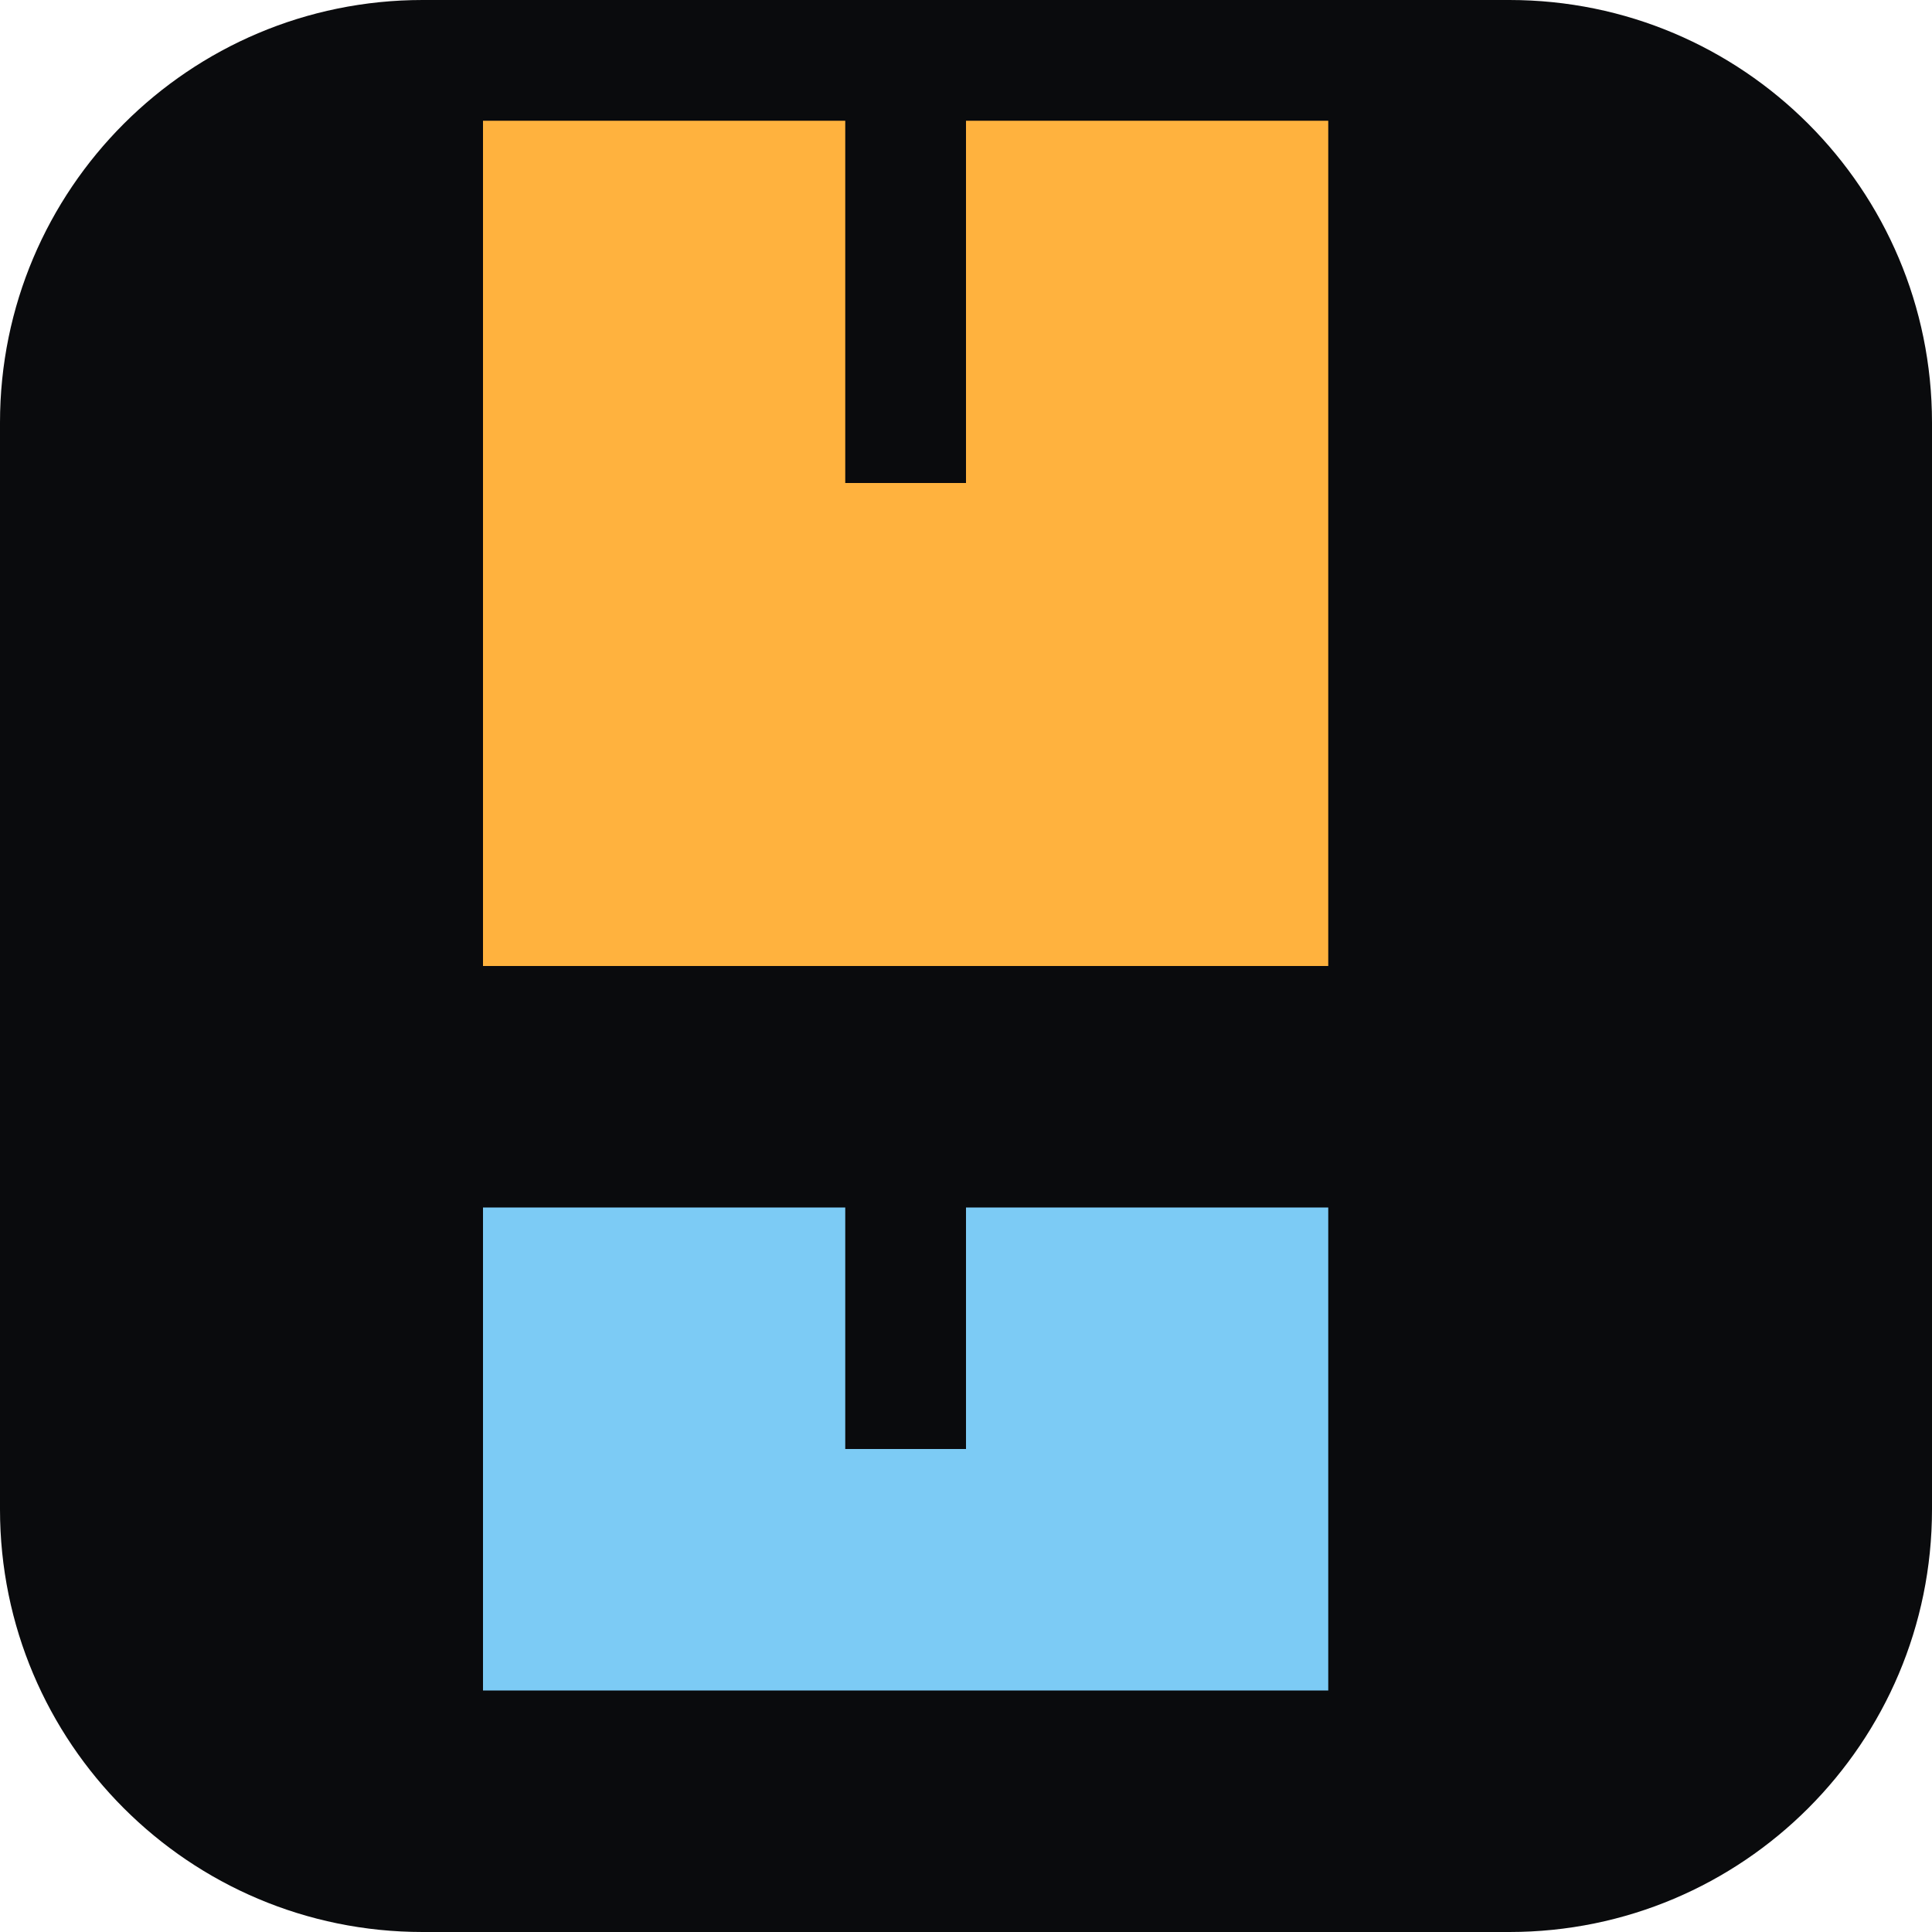
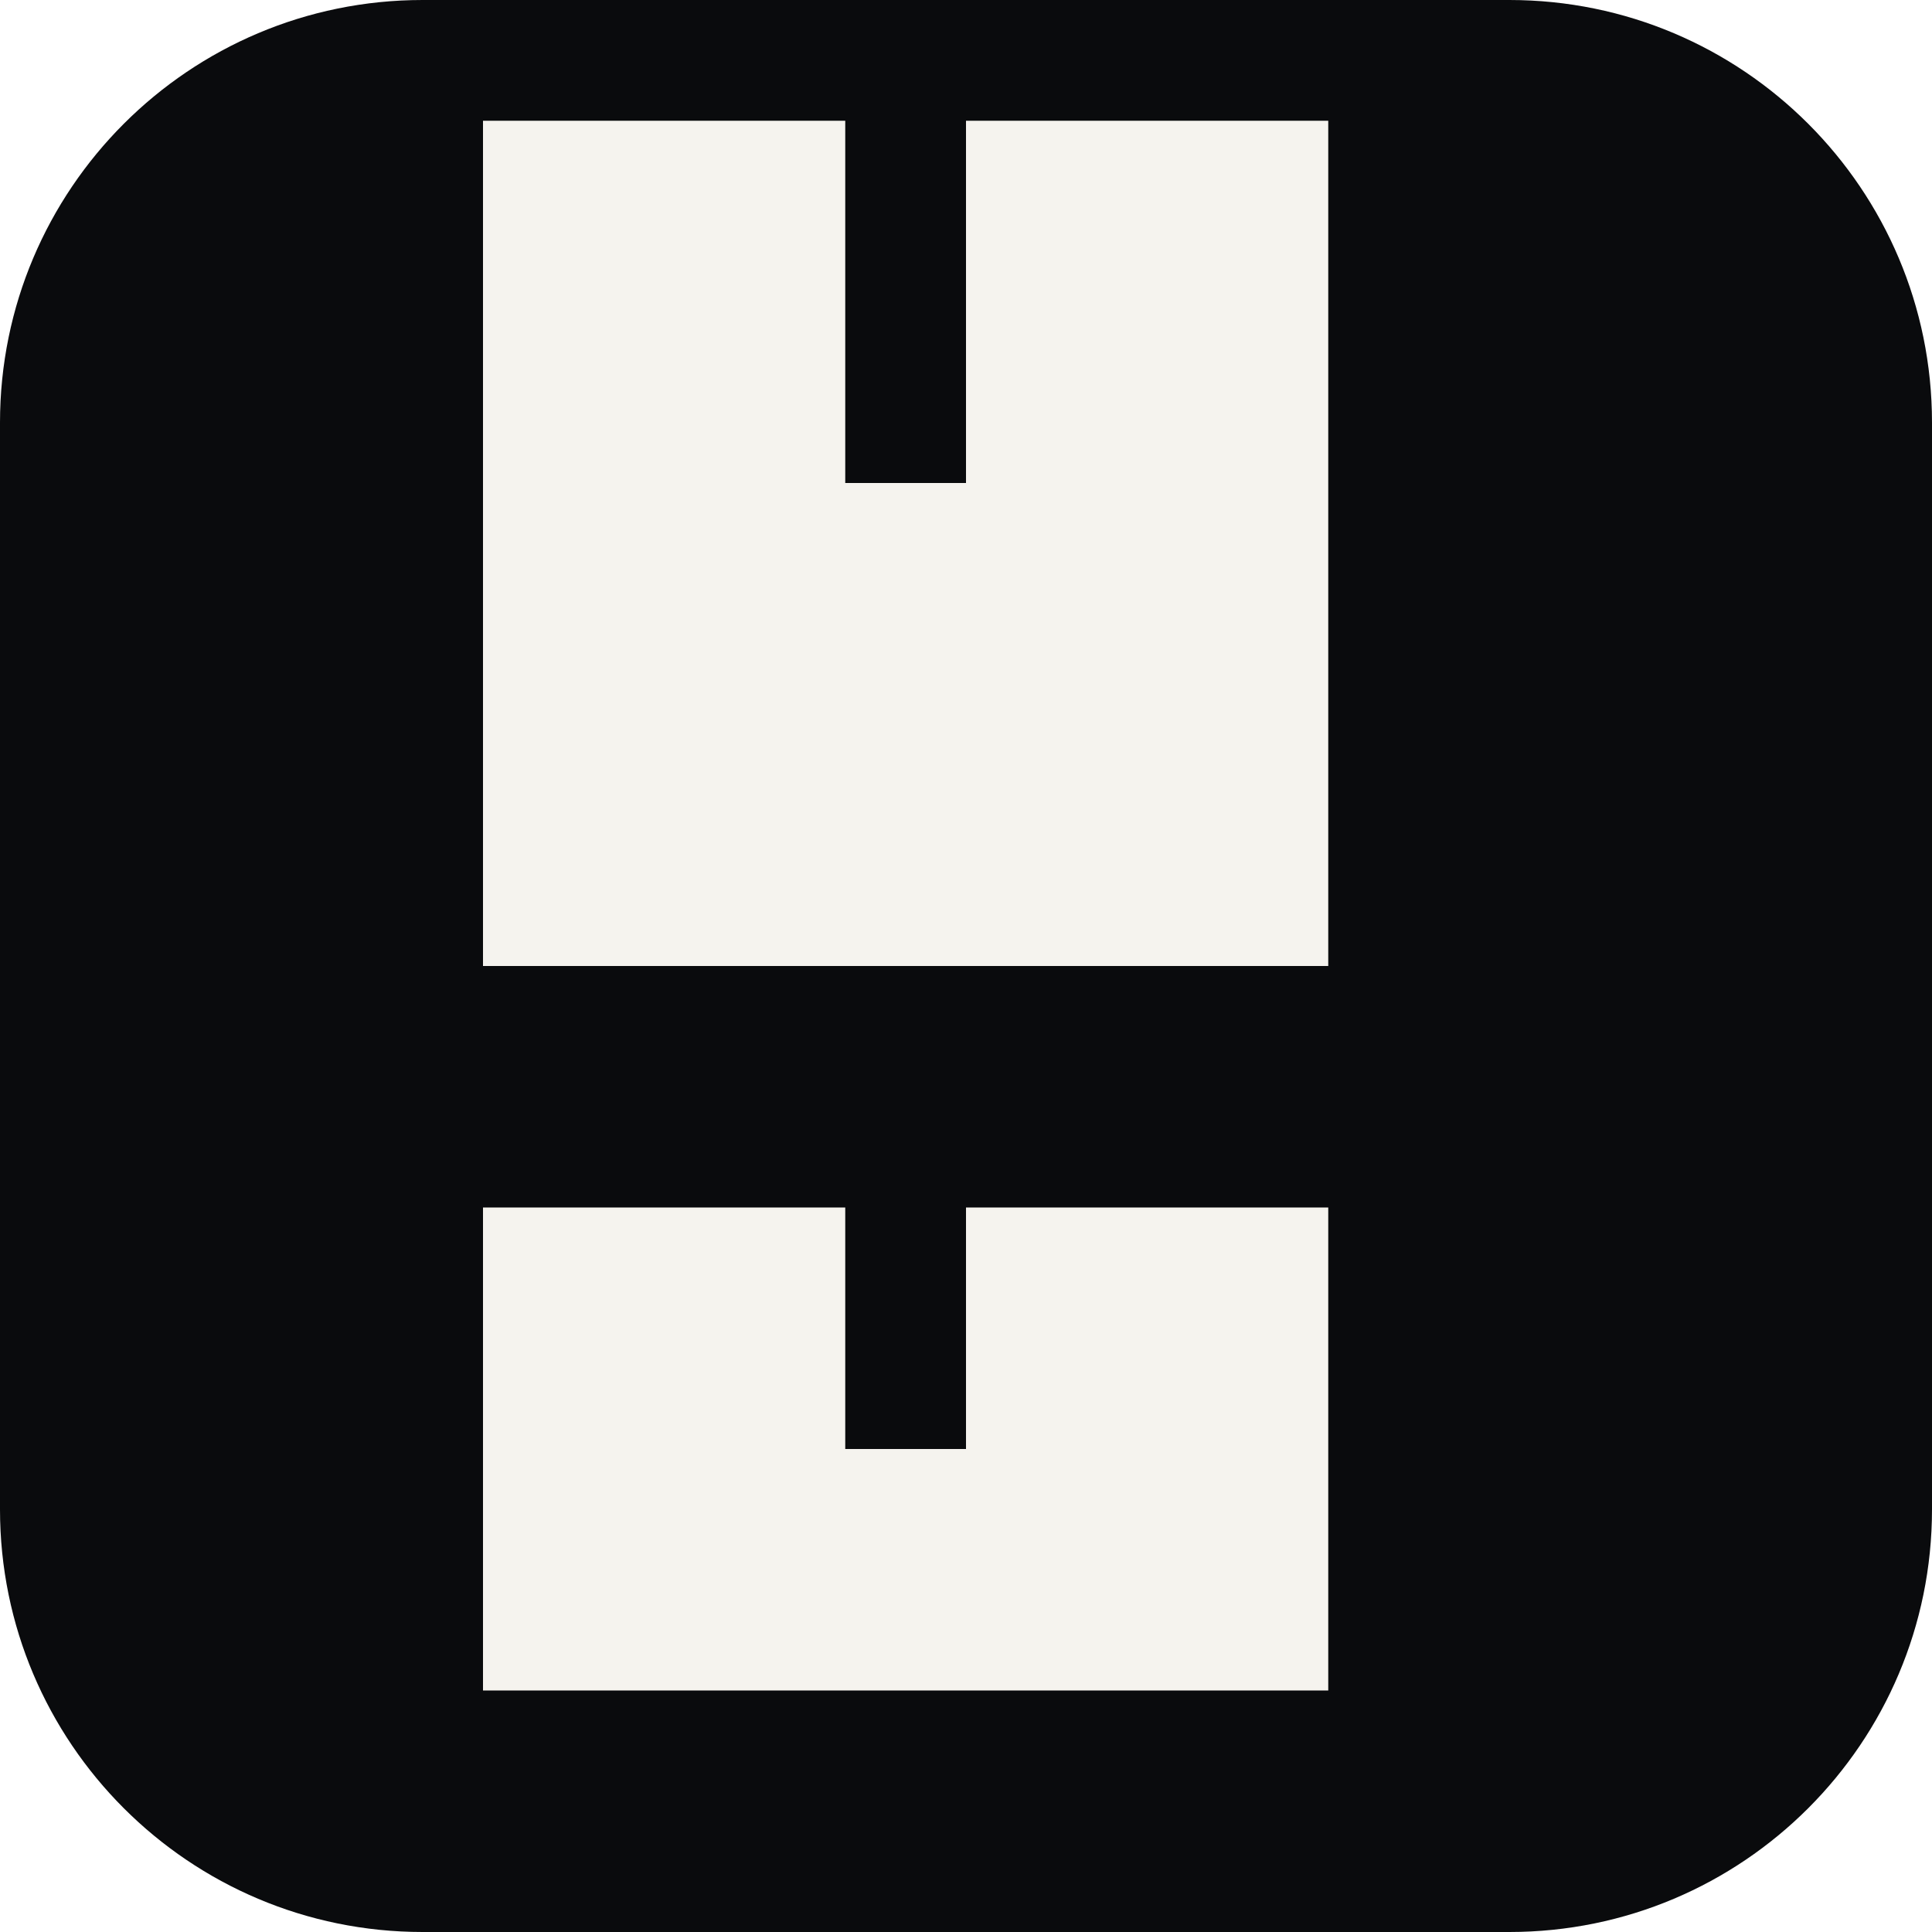
<svg xmlns="http://www.w3.org/2000/svg" viewBox="0 0 16 16">
  <rect width="16" height="16" rx="3.5" fill="#0A0B0D" />
-   <path d="M4 1 L7 1 L7 4 L8 4 L8 1 L11 1 L11 8 L4 8 Z" fill="#FFB23E" />
-   <path d="M4 10 L7 10 L7 12 L8 12 L8 10 L11 10 L11 14 L4 14 Z" fill="#7CCBF5" />
+   <path d="M4 1 L7 1 L7 4 L8 4 L8 1 L11 1 L11 8 L4 8 Z" fill="#F5F3EE" />
+   <path d="M4 10 L7 10 L7 12 L8 12 L8 10 L11 10 L11 14 L4 14 Z" fill="#F5F3EE" />
</svg>
